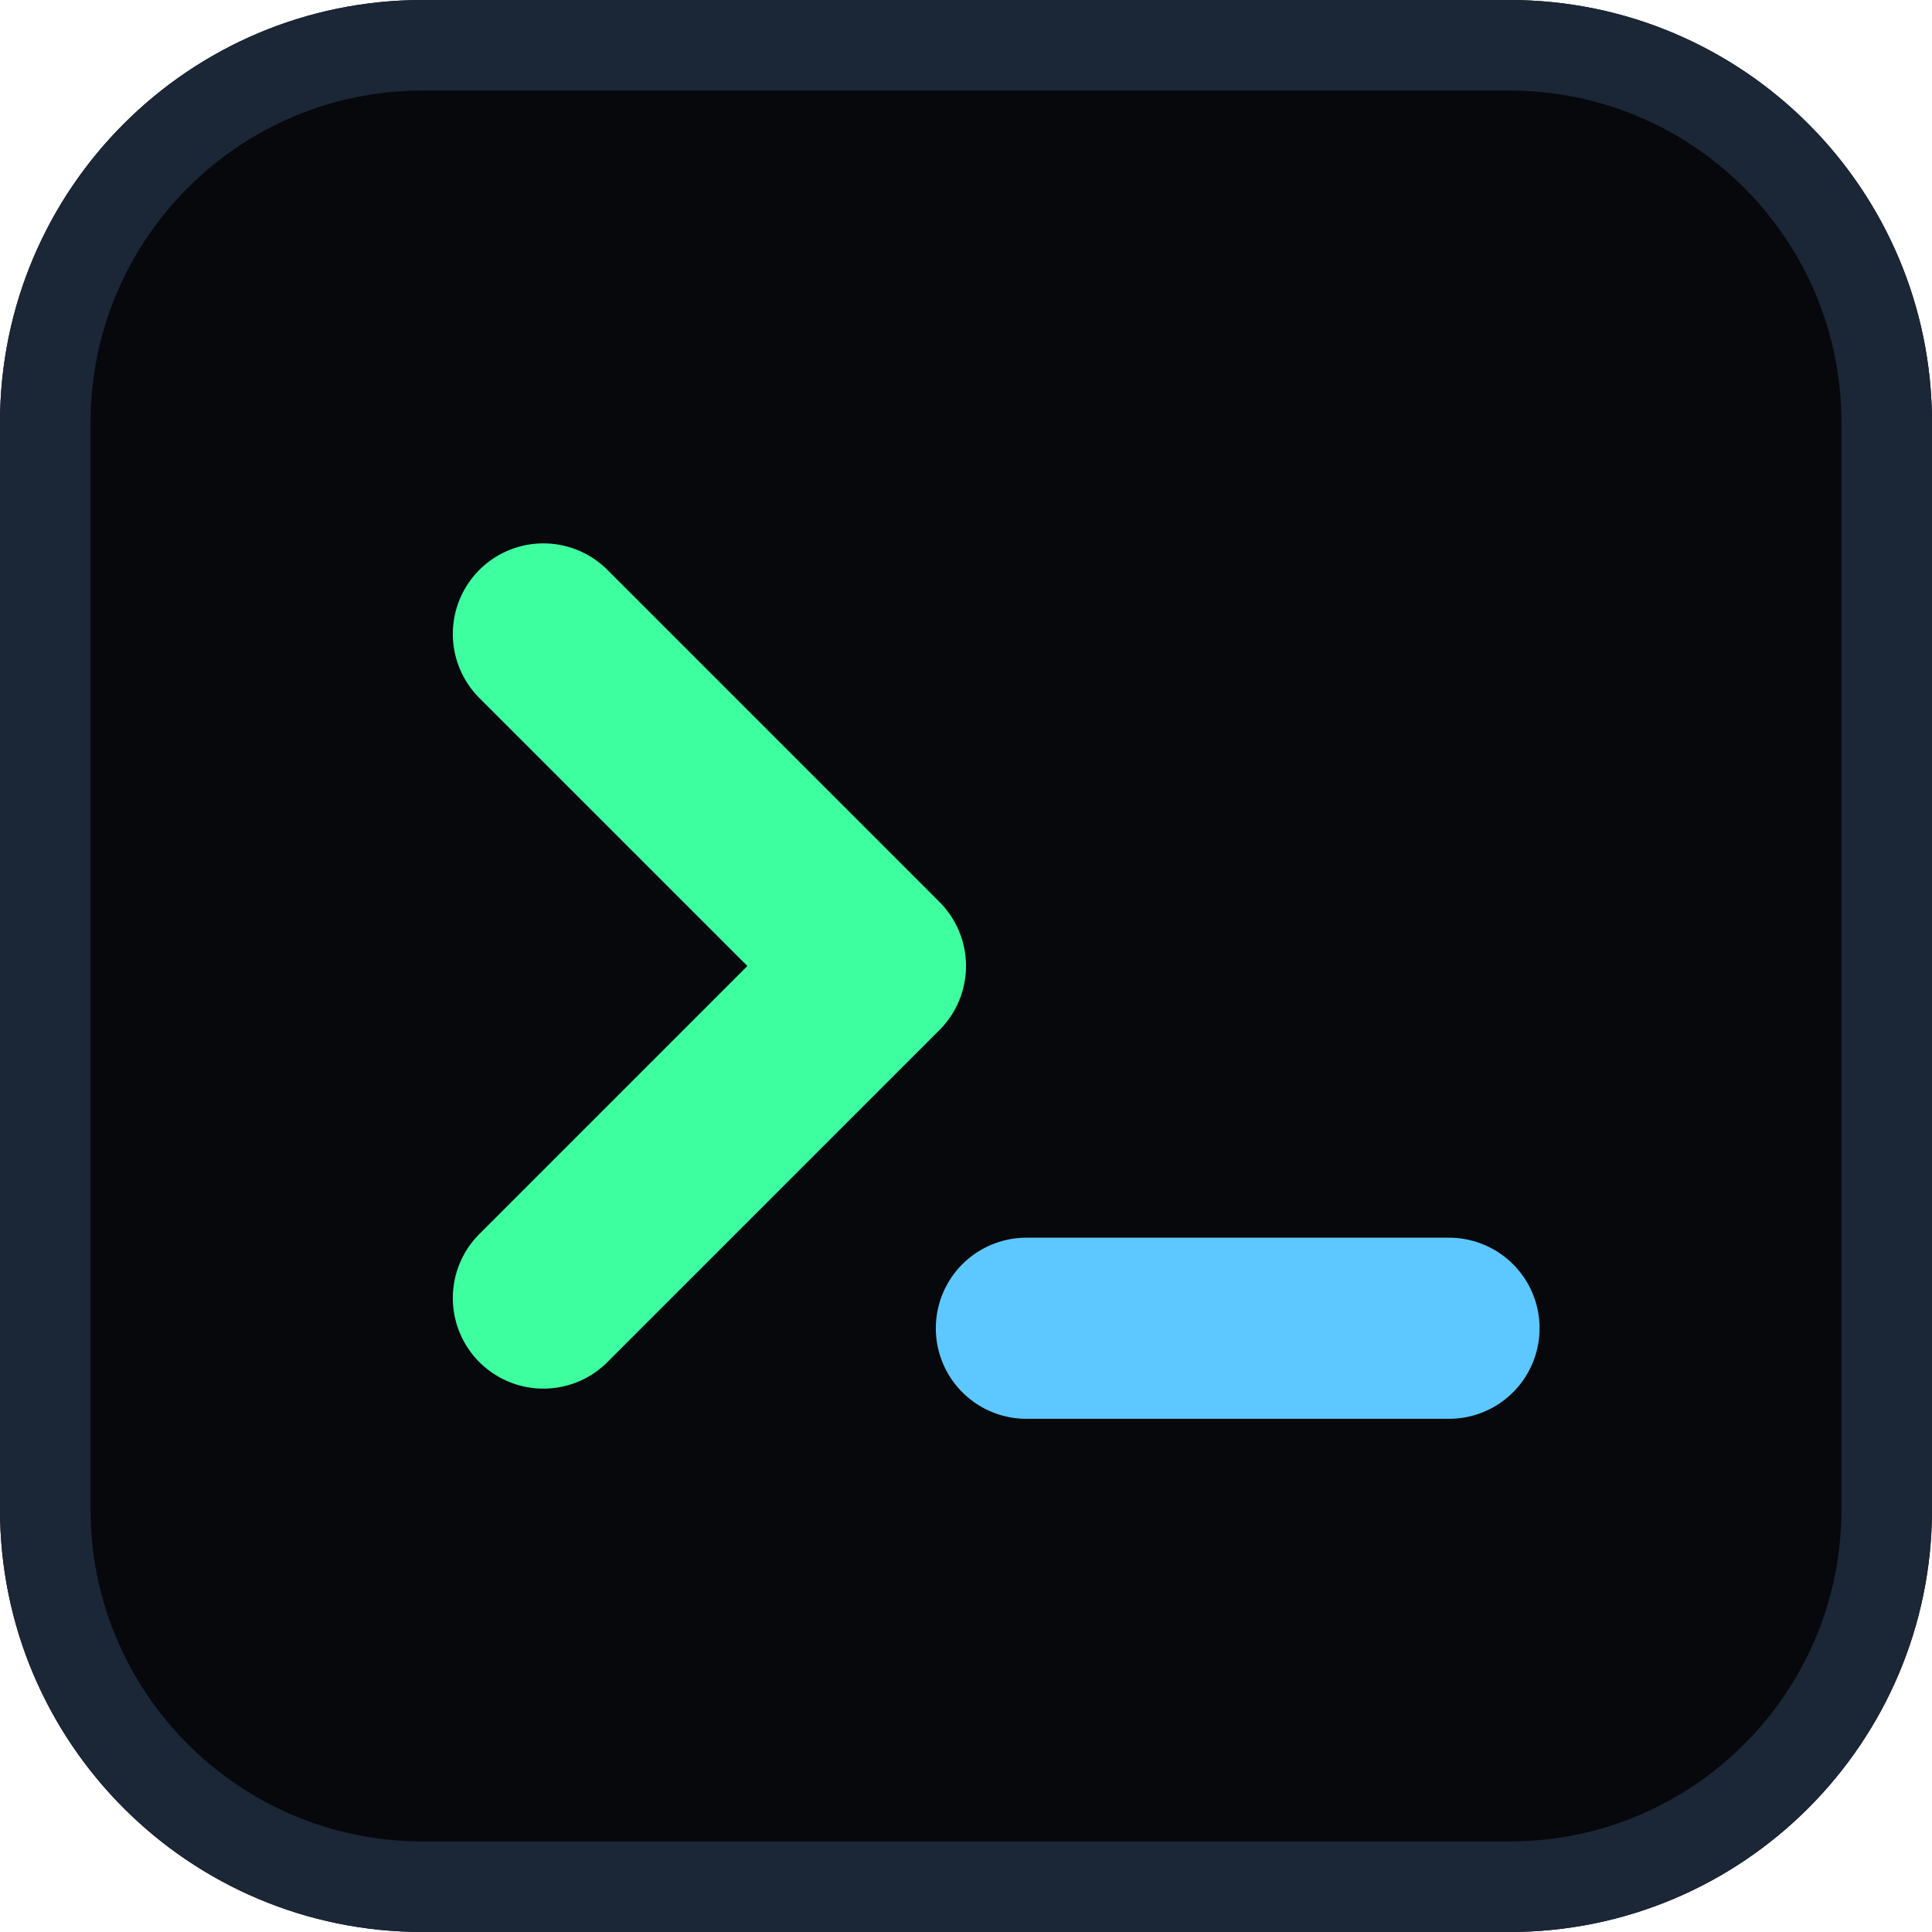
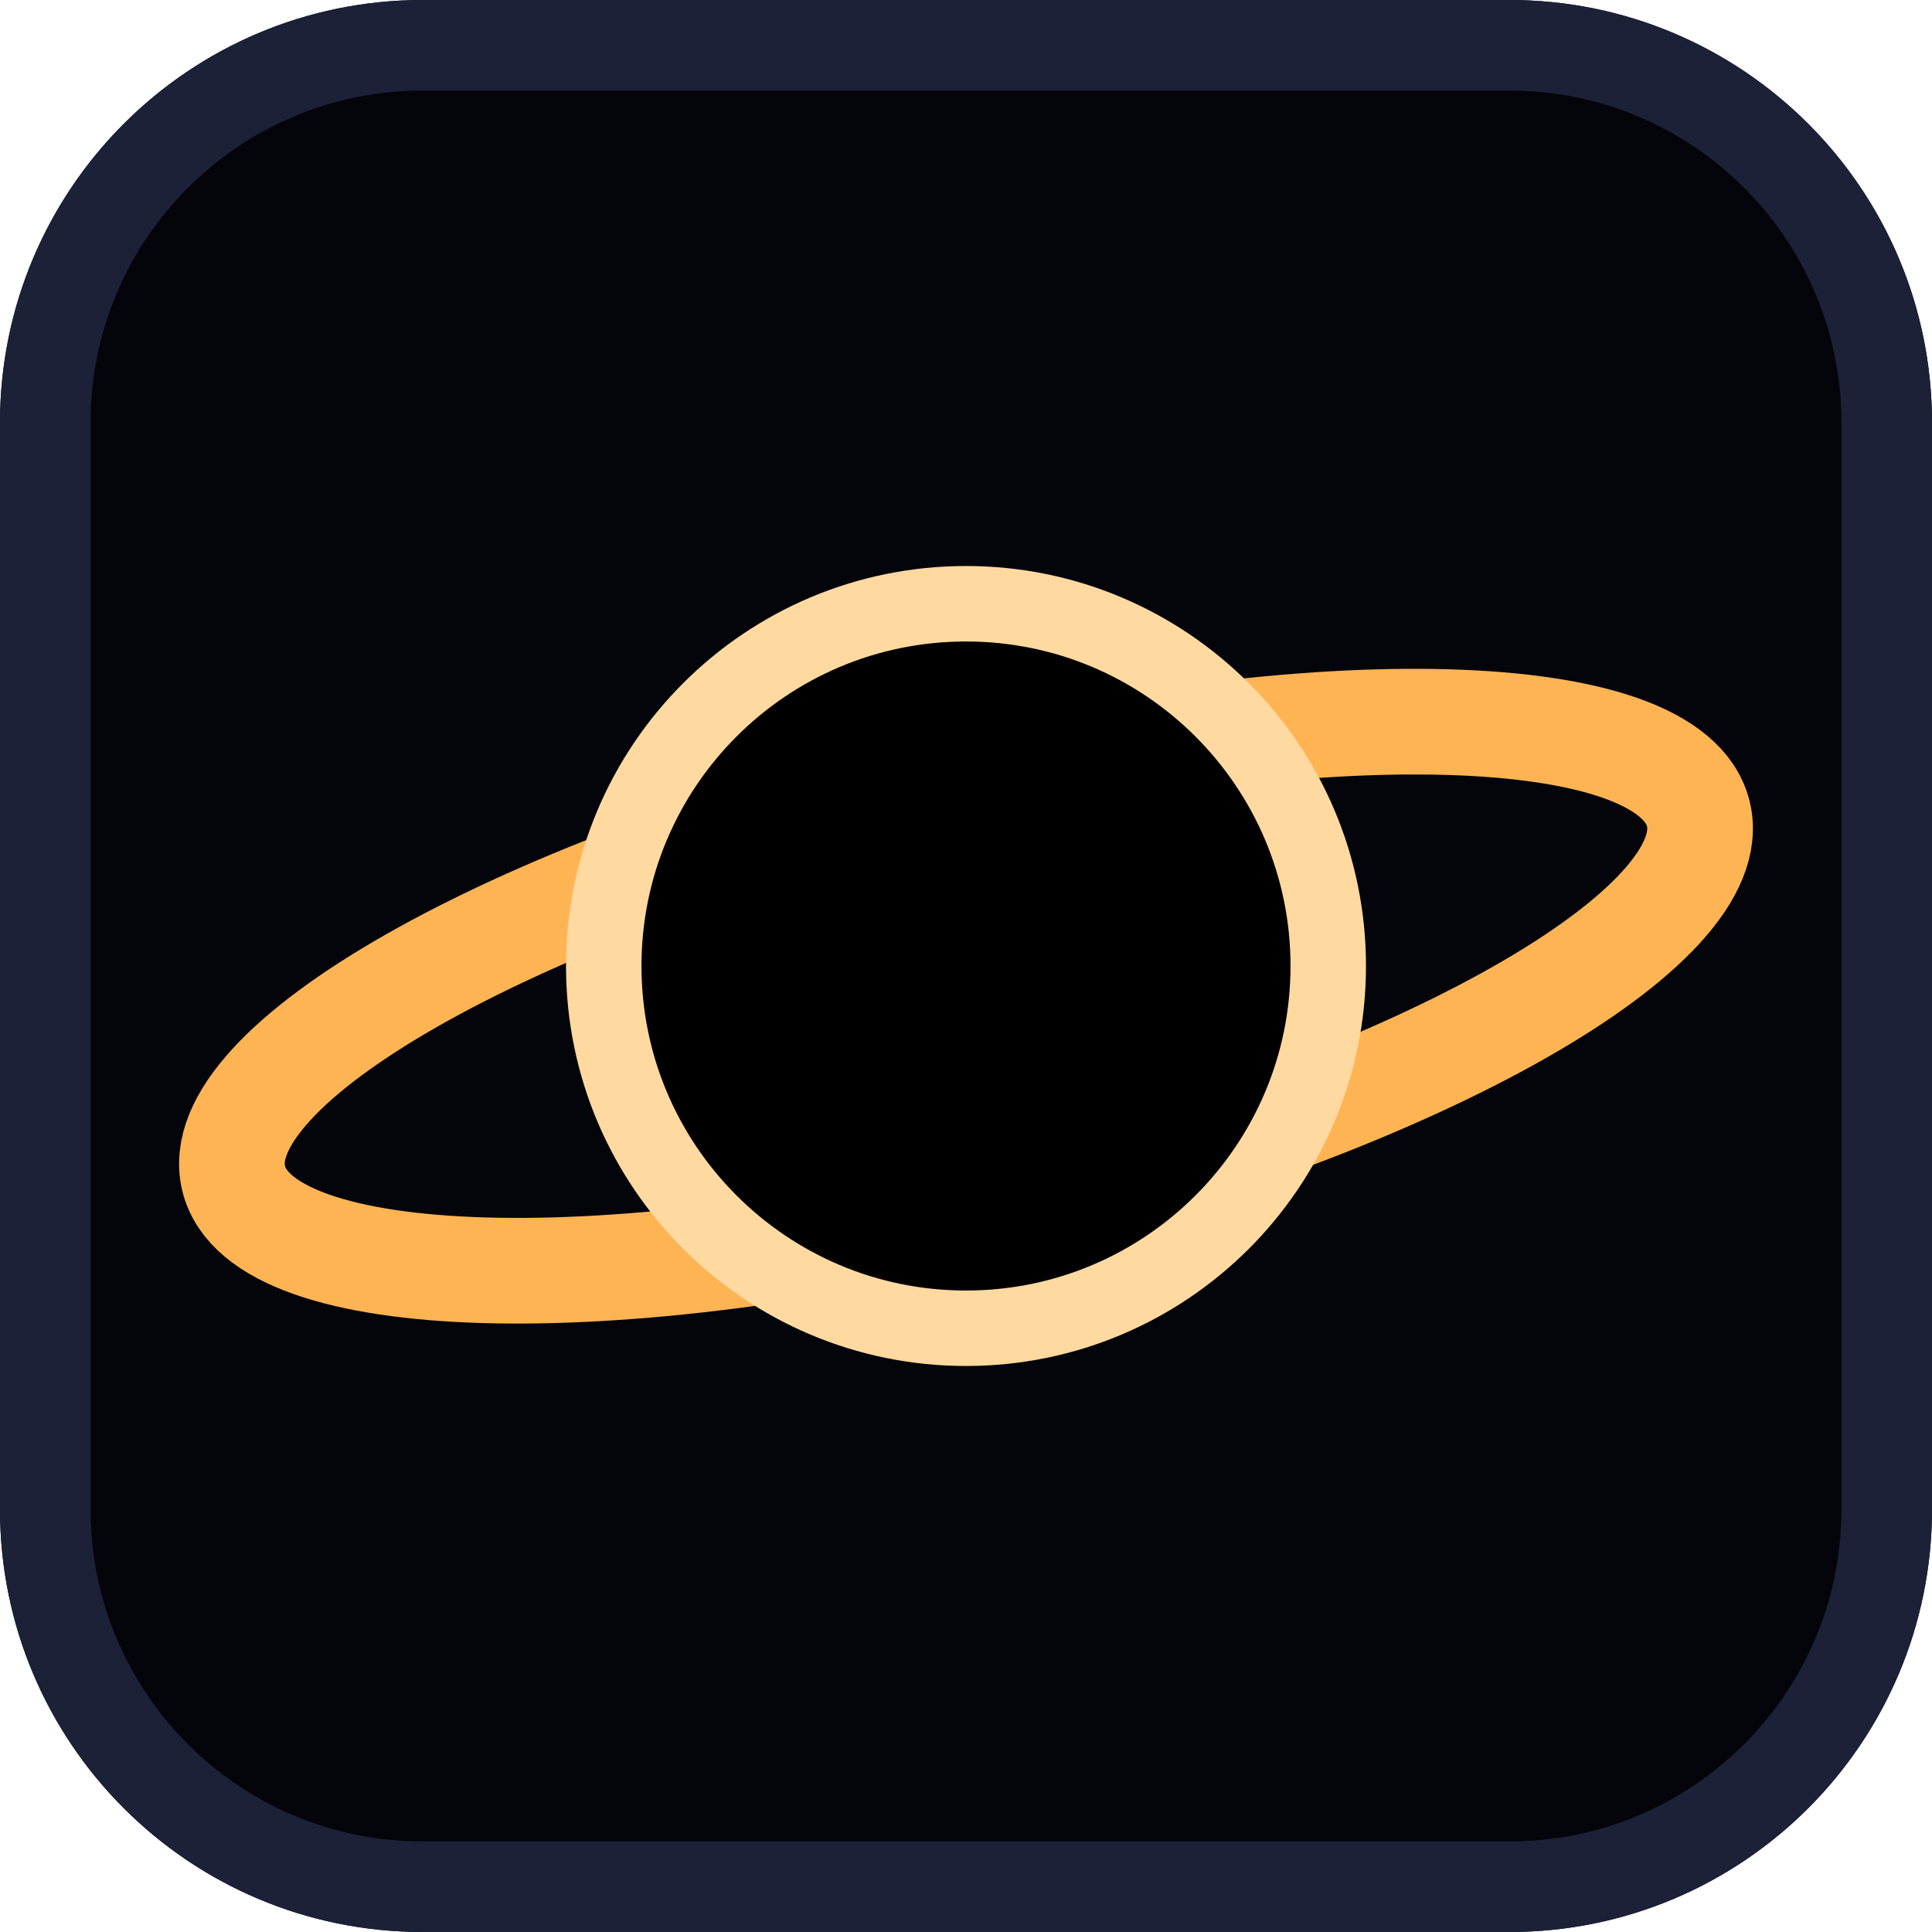
<svg xmlns="http://www.w3.org/2000/svg" viewBox="0 0 64 64">
-   <rect width="64" height="64" rx="14" fill="#06080c" />
-   <rect x="1.5" y="1.5" width="61" height="61" rx="12.5" fill="none" stroke="#1b2636" stroke-width="3" />
-   <path d="M18 21l11 11-11 11" fill="none" stroke="#3dffa0" stroke-width="6" stroke-linecap="round" stroke-linejoin="round" />
-   <path d="M34 44h14" stroke="#5cc8ff" stroke-width="6" stroke-linecap="round" />
+   <rect width="64" height="64" rx="14" fill="#04050b" />
+   <rect x="1.5" y="1.5" width="61" height="61" rx="12.5" fill="none" stroke="#1c2138" stroke-width="3" />
+   <ellipse cx="32" cy="33" rx="25" ry="7" fill="none" stroke="#ffb454" stroke-width="3.5" transform="rotate(-14 32 33)" />
+   <circle cx="32" cy="32" r="12" fill="#000" stroke="#ffd9a0" stroke-width="2.5" />
</svg>
